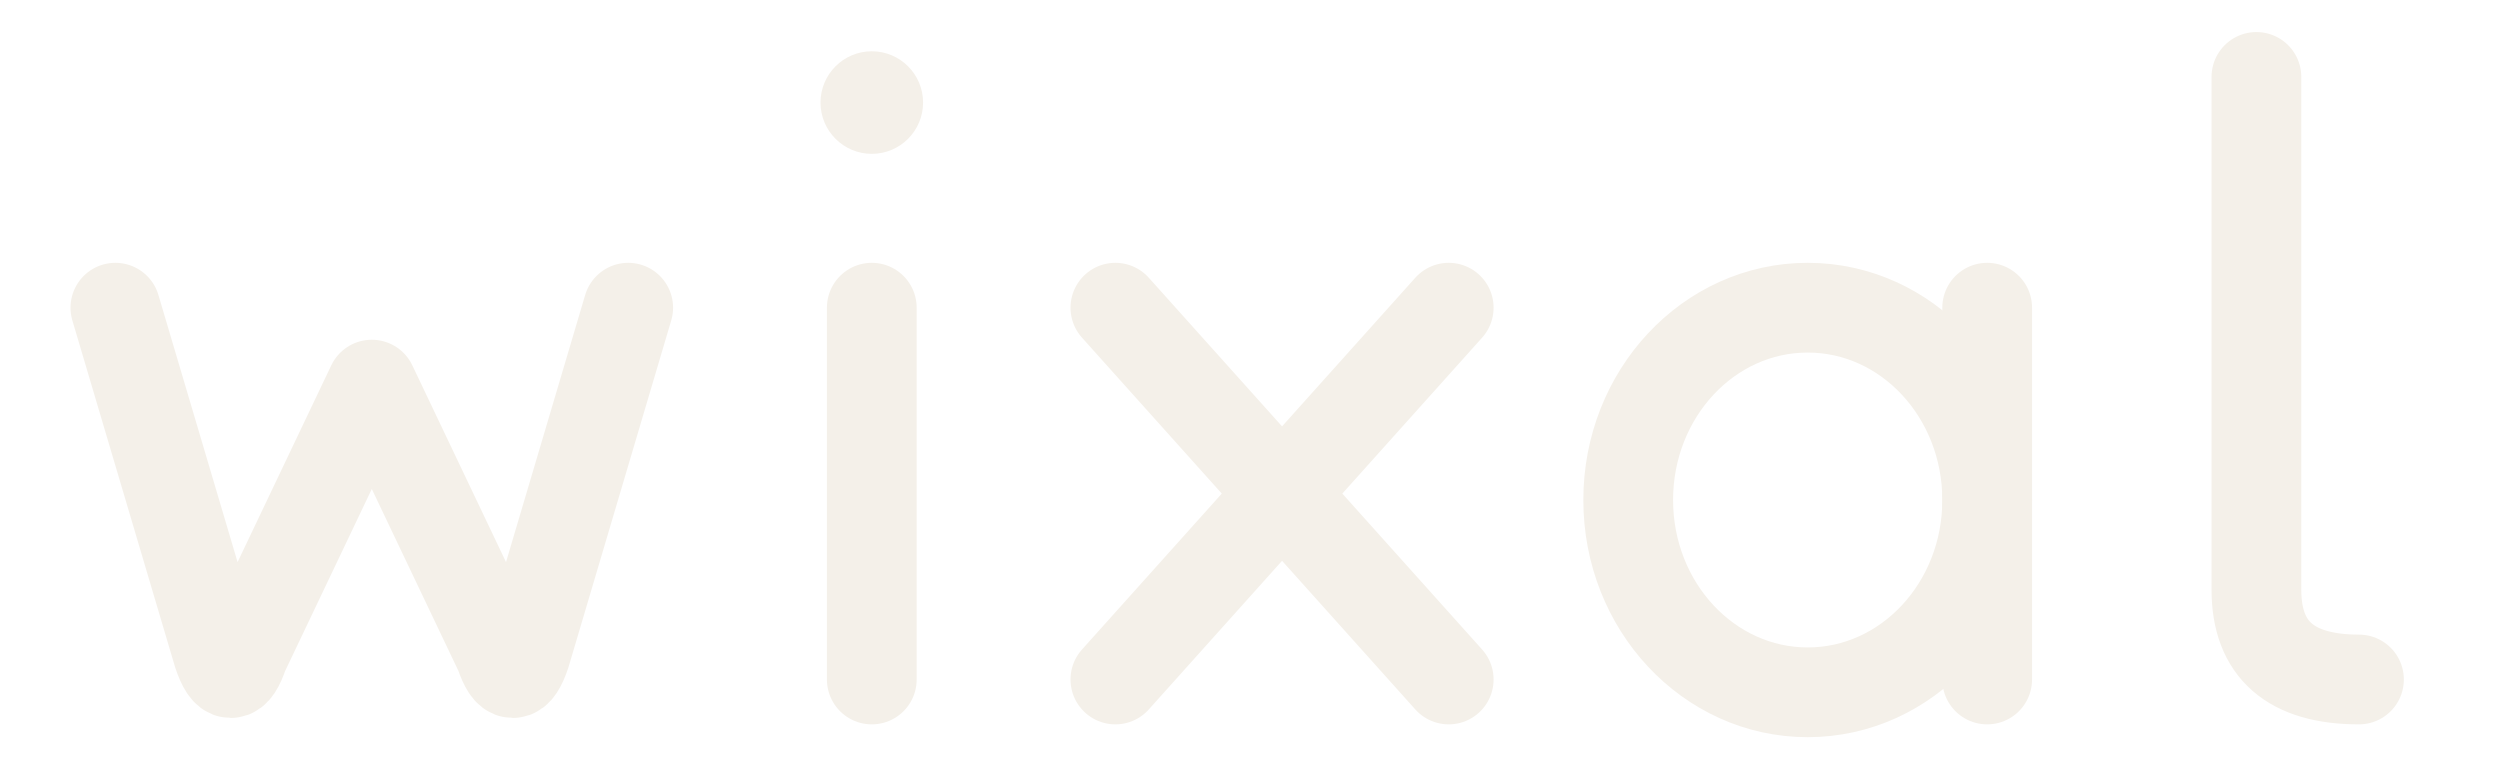
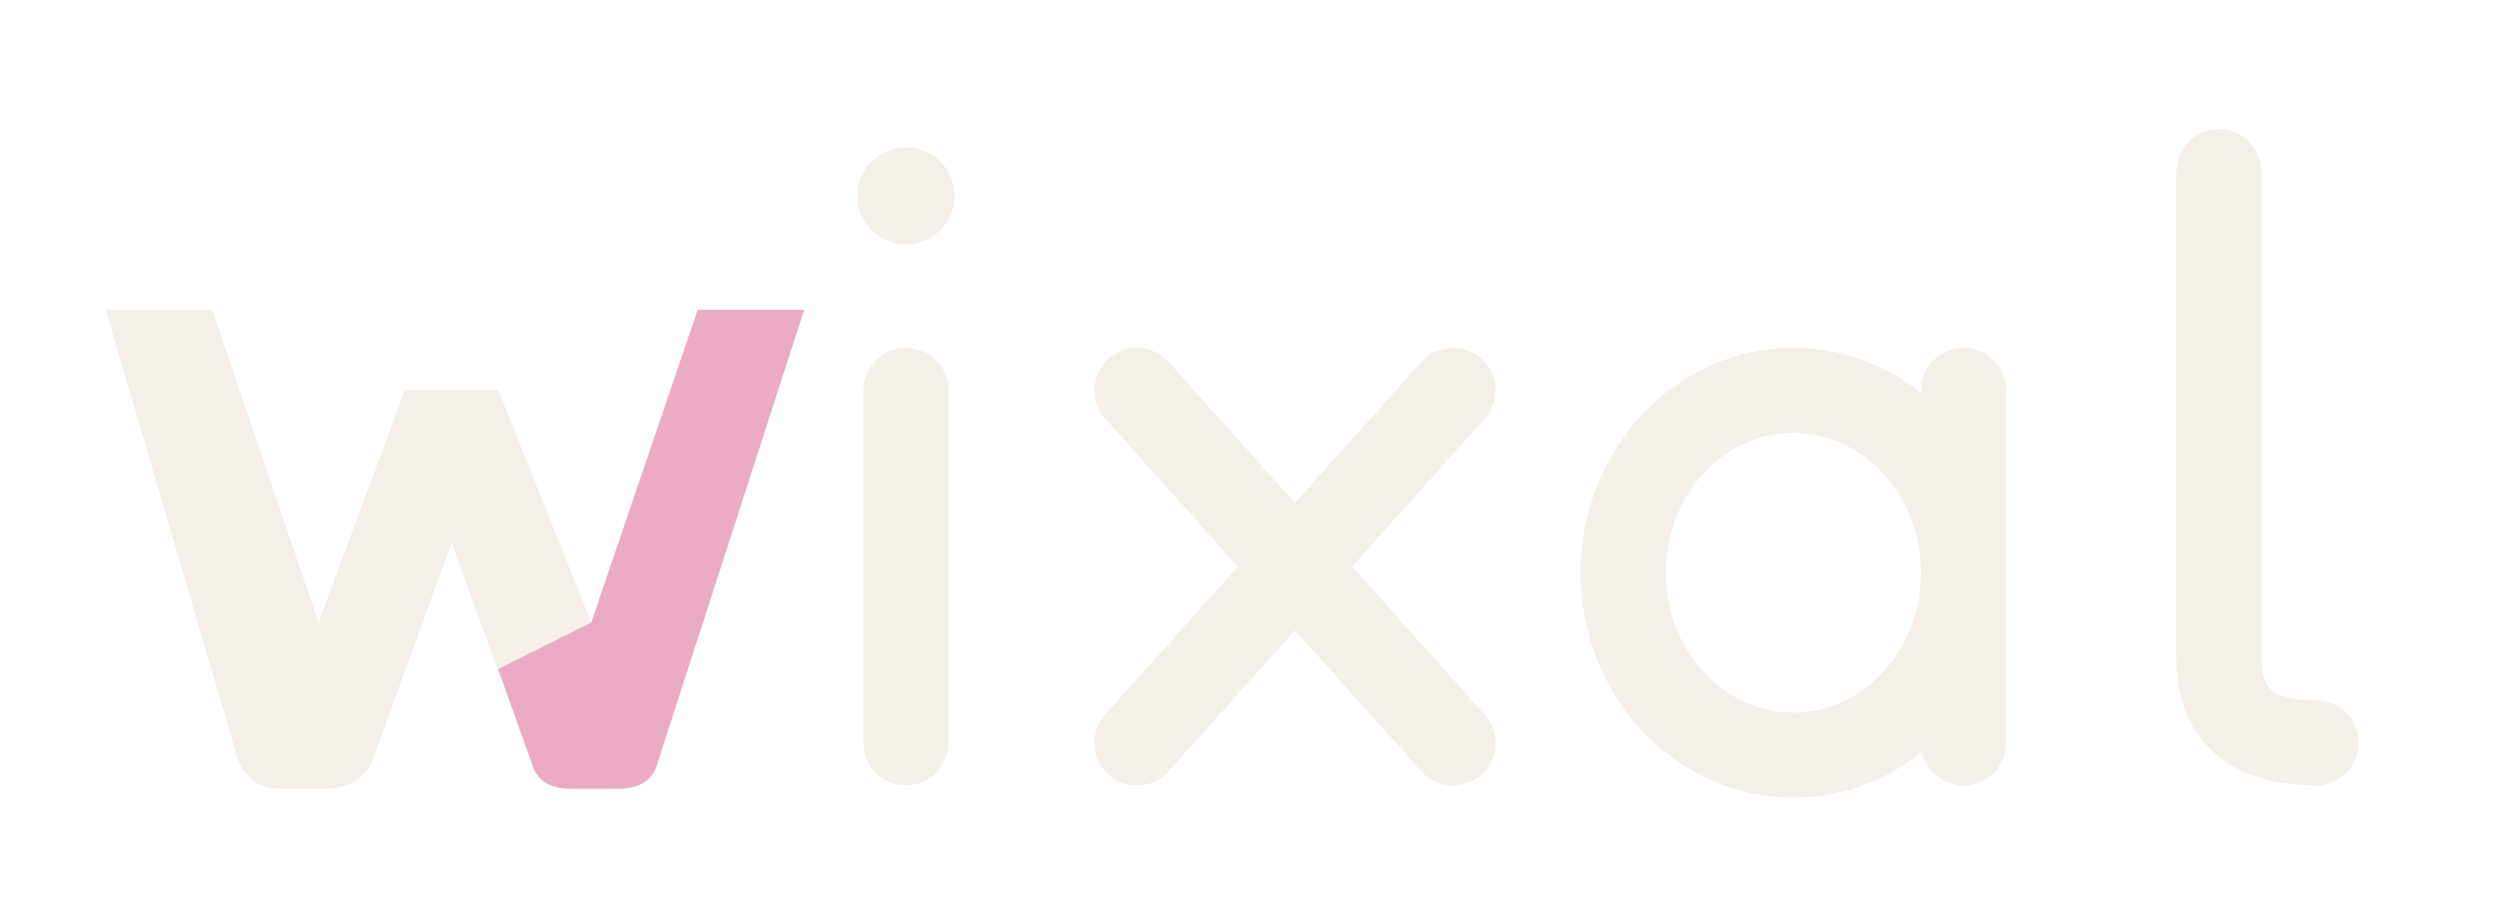
- <svg xmlns="http://www.w3.org/2000/svg" width="195" height="60" viewBox="0 0 195 60" role="img" aria-labelledby="title">
-   <g transform="translate(5 15)">
-     <g fill="none" stroke="#f4f0e9" color="#f4f0e9" stroke-width="7" stroke-linecap="round" stroke-linejoin="round">
-       <g class="letter letter-0" opacity="1">
-         <path d="M4 9 12 36Q13 39 14 36L24 15 34 36Q35 39 36 36L44 9" />
-       </g>
-       <g class="letter letter-1" opacity="1">
-         <path d="M63 9v29" />
-         <circle cx="63" cy="-7" r="4" fill="currentColor" stroke="none" />
-       </g>
-       <g class="letter letter-2" opacity="1">
-         <path d="m82 9 26 29m0-29-26 29" />
-       </g>
-       <g class="letter letter-3" opacity="1">
-         <ellipse cx="136" cy="24" rx="14" ry="15" />
-         <path d="M150 9v29" />
-       </g>
-       <g class="letter letter-4" opacity="1">
-         <path d="M171-9v40q0 7 8 7" />
+ <svg xmlns="http://www.w3.org/2000/svg" width="436" height="160" viewBox="0 0 436 160" role="img" aria-labelledby="title">
+   <defs>
+     <clipPath id="name-reveal" clipPathUnits="userSpaceOnUse">
+       <rect class="name-window" x="148" y="0" width="285" height="160" />
+     </clipPath>
+   </defs>
+   <g clip-path="url(#name-reveal)">
+     <g class="name-motion" transform="translate(0 0)">
+       <g transform="translate(158 49) scale(2.12)">
+         <g fill="none" stroke="#f4f0e9" color="#f4f0e9" stroke-width="7" stroke-linecap="round" stroke-linejoin="round">
+           <path d="M0 9v29" />
+           <circle cx="0" cy="-7" r="4" fill="currentColor" stroke="none" />
+           <path d="m19 9 26 29m0-29-26 29" />
+           <ellipse cx="73" cy="24" rx="14" ry="15" />
+           <path d="M87 9v29" />
+           <path d="M108-9v40q0 7 8 7" />
+         </g>
      </g>
    </g>
  </g>
+   <g transform="translate(8 32) scale(1.16)">
+     <g class="symbol" opacity="1" transform="translate(0 0)">
+       <path d="M9 19H25L41 66L54 31H68L82 66L98 19H114L92 87Q91 91 86 91H79Q74 91 73 87L61 54L49 87Q47 91 42 91H35Q31 91 29 87Z" fill="#f4f0e9" />
+       <path class="fold" d="M82 66L98 19H114L92 87Q91 91 86 91H79Q74 91 73 87L68 73Z" fill="#ecabc5" opacity="1" />
+     </g>
+   </g>
</svg>
